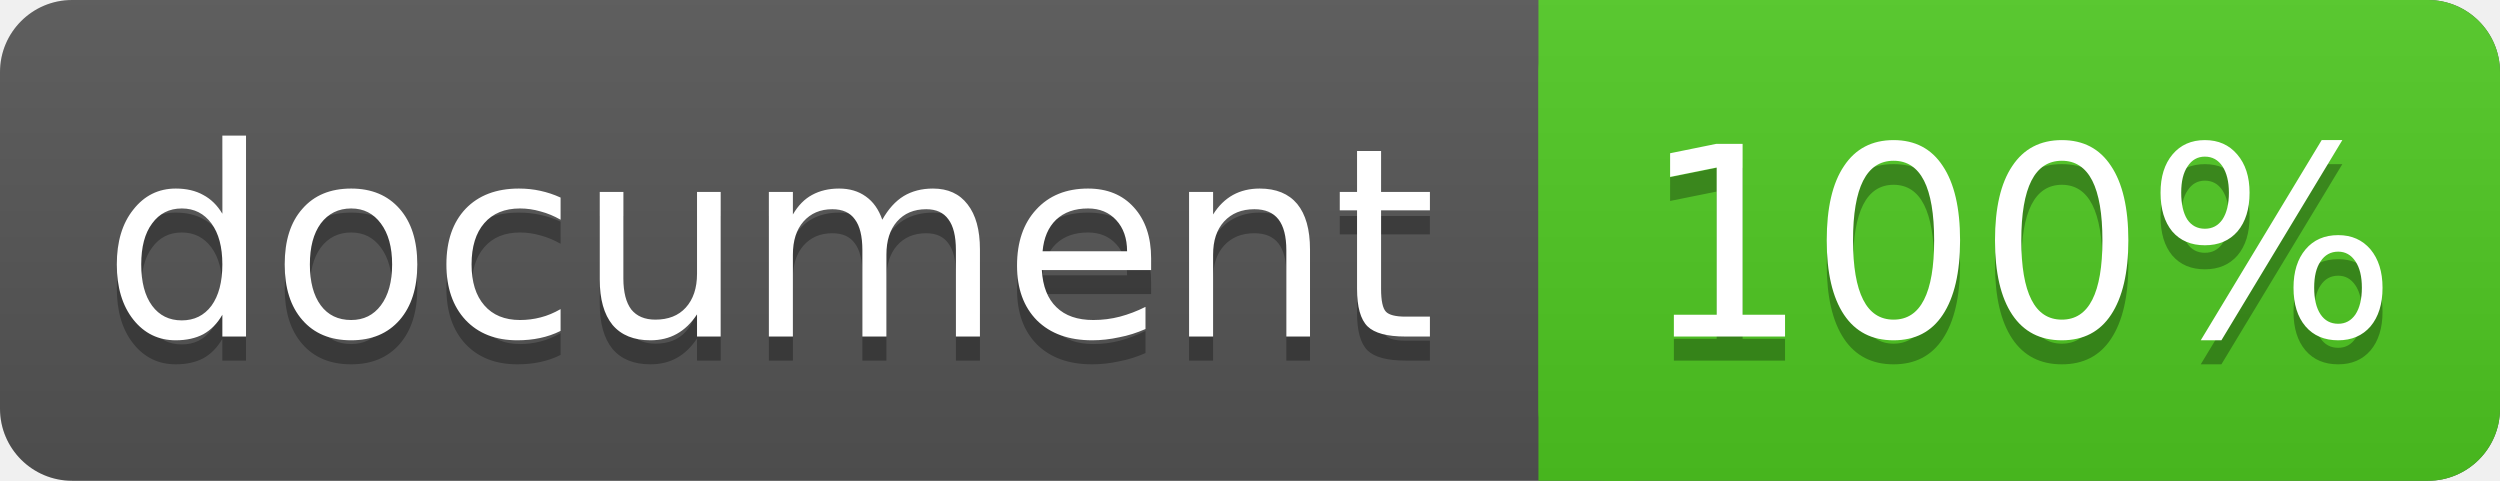
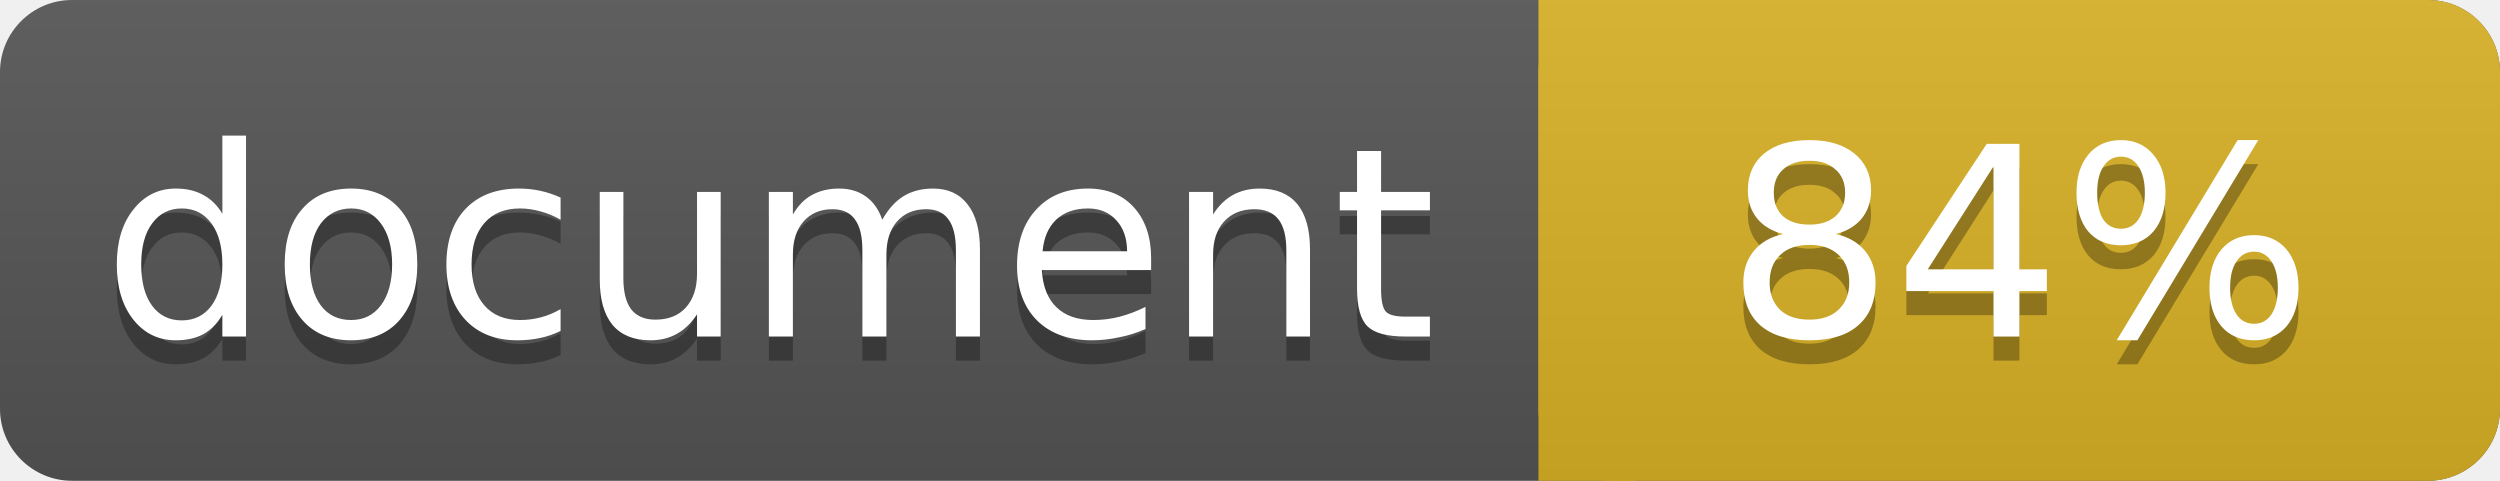
<svg xmlns="http://www.w3.org/2000/svg" width="104" height="20">
  <linearGradient id="a" x2="0" y2="100%">
    <stop offset="0" stop-color="#bbb" stop-opacity=".1" />
    <stop offset="1" stop-opacity=".1" />
  </linearGradient>
  <rect rx="3" width="104" height="20" fill="#555" />
-   <rect rx="3" x="64" width="40" height="20" fill="#4fc921" />
-   <path fill="#4fc921" d="M64 0h4v20h-4z" />
+   <rect rx="3" x="64" width="40" height="20" fill="#dab226" />
+   <path fill="#dab226" d="M64 0h4v20h-4z" />
  <rect rx="3" width="104" height="20" fill="url(#a)" />
  <g fill="#fff" text-anchor="middle" font-family="DejaVu Sans,Verdana,Geneva,sans-serif" font-size="11">
    <text x="32" y="15" fill="#010101" fill-opacity=".3">document</text>
    <text x="32" y="14">document</text>
-     <text x="84" y="15" fill="#010101" fill-opacity=".3">100%</text>
-     <text x="84" y="14">100%</text>
+     <text x="84" y="15" fill="#010101" fill-opacity=".3">84%</text>
+     <text x="84" y="14">84%</text>
  </g>
</svg>
